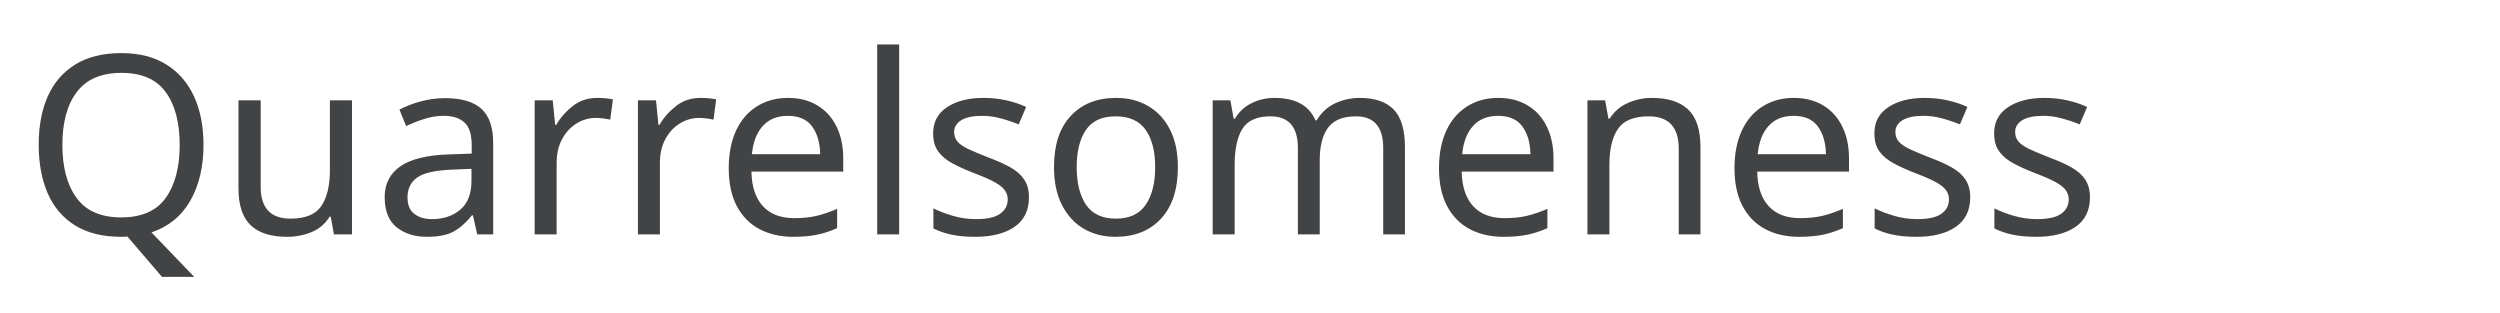
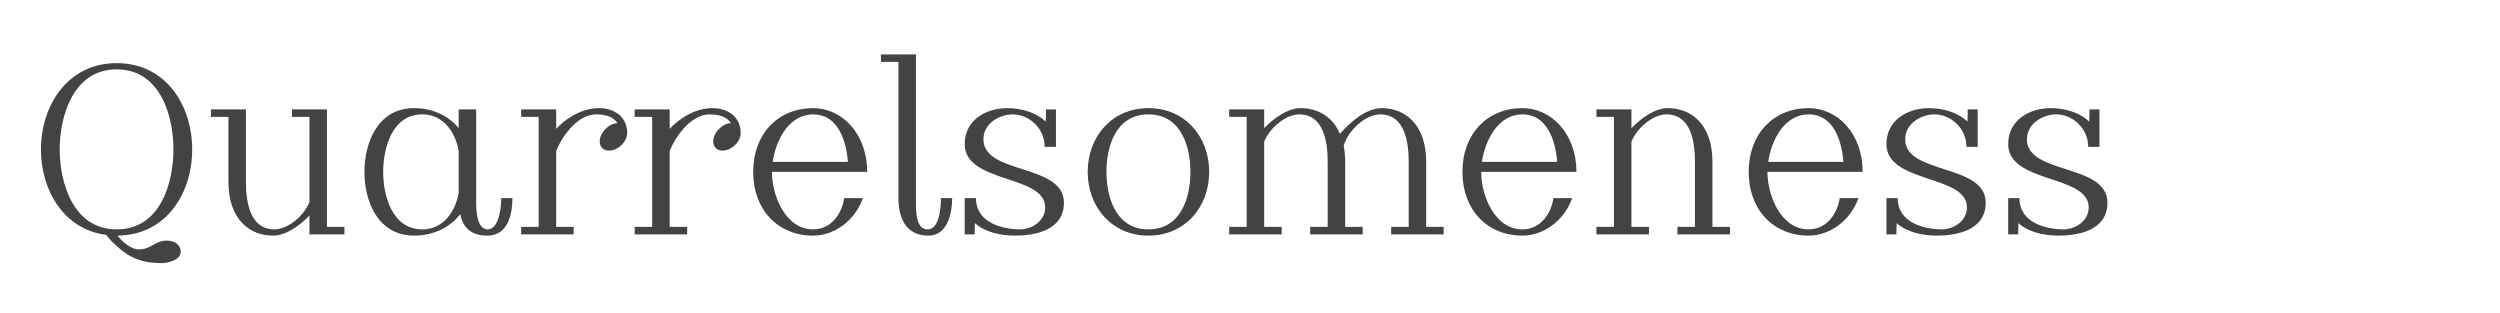
- <svg xmlns="http://www.w3.org/2000/svg" width="320" height="40">
-   <text fill="#424345" fill-rule="evenodd" font-family="Apium-Light, Apium" font-size="32" font-weight="300">
-     <tspan x="3" y="30">Quarrelsomeness </tspan>
-   </text>
+ <svg xmlns="http://www.w3.org/2000/svg" width="320px" height="40px" viewBox="0 0 320 40" version="1.1">
+   <g id="_exports" stroke="none" stroke-width="1" fill="none" fill-rule="evenodd">
+     <g id="Apium" transform="translate(0, -686)">
+       <g id="apium-latin-light" transform="translate(0, 686)">
+         <rect id="Rectangle" fill="#F7DF88" opacity="0" x="0" y="0" width="320" height="40" />
+         <g transform="translate(5.24, 6.96)" fill="#424345" fill-rule="nonzero">
+           <path d="M15.456,26.72 C16.288,26.72 17.888,26.304 17.888,25.28 C17.888,24.256 16.96,23.84 16.128,23.84 C14.56,23.84 14.112,24.96 12.544,24.96 C11.552,24.96 10.496,24.064 9.792,23.2 C16.096,23.136 19.36,17.728 19.36,12.16 C19.36,6.624 16.064,1.12 9.696,1.12 C3.36,1.12 0,6.624 0,12.16 C0,17.344 2.88,22.4 8.352,23.104 C8.864,23.776 9.248,24.128 9.92,24.736 C11.424,26.048 12.928,26.72 15.456,26.72 Z M2.4,12.16 C2.4,7.968 4.096,1.92 9.696,1.92 C15.328,1.92 16.96,7.968 16.96,12.16 C16.96,16.384 15.328,22.4 9.696,22.4 C4.096,22.4 2.4,16.384 2.4,12.16 Z" id="Shape" />
+           <path d="M29.696,23.2 C31.36,23.2 33.12,21.92 34.368,20.64 L34.368,23.04 L38.848,23.04 L38.848,22.08 L36.608,22.08 L36.608,7.04 L32.128,7.04 L32.128,8 L34.368,8 L34.368,18.912 C33.6,20.768 31.552,22.4 29.888,22.4 C26.688,22.4 26.24,18.752 26.24,16.32 L26.24,7.04 L21.76,7.04 L21.76,8 L24,8 L24,16.32 C24,21.088 26.688,23.2 29.696,23.2 Z" id="Path" />
+           <path d="M47.776,23.2 C50.208,23.2 52.352,22.176 53.664,20.448 C54.08,22.368 55.232,23.2 57.152,23.2 C59.904,23.2 60.352,20.192 60.352,18.4 L58.912,18.4 C58.912,20.416 58.368,22.4 57.184,22.4 C56.032,22.4 55.712,20.736 55.712,19.04 L55.712,7.04 L53.472,7.04 L53.472,9.44 C52.16,7.84 50.112,6.88 47.776,6.88 C43.072,6.88 41.408,11.36 41.408,15.04 C41.408,18.72 43.072,23.2 47.776,23.2 Z M43.808,15.04 C43.808,12.128 44.864,7.68 48.832,7.68 C51.52,7.68 53.056,9.984 53.472,12.352 L53.472,17.728 C53.056,20.096 51.52,22.4 48.832,22.4 C44.864,22.4 43.808,17.952 43.808,15.04 Z" id="Shape" />
+           <path d="M61.472,23.04 L68.192,23.04 L68.192,22.08 L65.952,22.08 L65.952,12.384 C66.816,10.176 68.864,7.68 71.04,7.68 C72.032,7.68 73.216,7.872 73.792,8.8 C72.672,8.832 71.52,10.048 71.52,11.136 C71.52,11.84 72,12.32 72.704,12.32 C73.824,12.32 75.04,11.232 75.04,10.048 C75.04,7.968 73.344,6.88 71.456,6.88 C68.928,6.88 66.88,8.512 65.952,9.536 L65.952,7.04 L61.472,7.04 L61.472,8 L63.712,8 L63.712,22.08 L61.472,22.08 L61.472,23.04 Z" id="Path" />
+           <path d="M76,23.04 L82.72,23.04 L82.72,22.08 L80.48,22.08 L80.48,12.384 C81.344,10.176 83.392,7.68 85.568,7.68 C86.56,7.68 87.744,7.872 88.32,8.8 C87.2,8.832 86.048,10.048 86.048,11.136 C86.048,11.84 86.528,12.32 87.232,12.32 C88.352,12.32 89.568,11.232 89.568,10.048 C89.568,7.968 87.872,6.88 85.984,6.88 C83.456,6.88 81.408,8.512 80.48,9.536 L80.48,7.04 L76,7.04 L76,8 L78.24,8 L78.24,22.08 L76,22.08 L76,23.04 Z" id="Path" />
+           <path d="M98.848,23.2 C101.408,23.2 104.128,21.44 105.216,18.4 L102.816,18.4 C102.528,20.384 101.152,22.4 98.848,22.4 C95.296,22.4 93.568,18.08 93.568,15.04 L105.76,15.04 C105.76,10.176 102.56,6.88 98.848,6.88 C94.368,6.88 91.168,10.144 91.168,15.04 C91.168,19.936 94.368,23.2 98.848,23.2 Z M93.664,13.76 C94.08,10.912 95.776,7.68 98.848,7.68 C101.952,7.68 103.072,10.912 103.296,13.76 L93.664,13.76 Z" id="Shape" />
+           <path d="M113.6,23.2 C116.096,23.2 116.64,20.192 116.64,18.4 L115.2,18.4 C115.2,20.416 114.752,22.4 113.504,22.4 C112.192,22.4 112,20.736 112,19.04 L112,0 L107.52,0 L107.52,0.96 L109.76,0.96 L109.76,18.4 C109.76,21.408 111.04,23.2 113.6,23.2 Z" id="Path" />
+           <path d="M124.672,23.2 C127.104,23.2 130.944,22.592 130.944,18.976 C130.944,13.952 120.64,15.424 120.64,10.88 C120.64,8.736 122.816,7.68 124.384,7.68 C126.496,7.68 128.48,9.472 128.48,11.84 L129.92,11.84 L129.92,7.04 L128.64,7.04 C128.64,7.616 128.64,8.16 128.608,8.608 C127.36,7.392 125.408,6.88 123.68,6.88 C121.024,6.88 118.24,8.352 118.24,11.488 C118.24,16.544 128.544,15.36 128.544,19.584 C128.544,21.44 126.688,22.4 125.344,22.4 C123.232,22.4 119.68,21.632 119.68,18.4 L118.24,18.4 L118.24,23.04 L119.52,23.04 C119.52,22.496 119.52,22.016 119.552,21.6 C120.864,22.784 122.88,23.2 124.672,23.2 Z" id="Path" />
+           <path d="M141.76,23.2 C146.464,23.2 149.536,19.52 149.536,15.04 C149.536,10.56 146.464,6.88 141.76,6.88 C137.056,6.88 133.984,10.56 133.984,15.04 C133.984,19.52 137.056,23.2 141.76,23.2 Z M136.384,15.04 C136.384,11.936 137.504,7.68 141.76,7.68 C146.016,7.68 147.136,11.936 147.136,15.04 C147.136,18.144 146.016,22.4 141.76,22.4 C137.504,22.4 136.384,18.144 136.384,15.04 Z" id="Shape" />
+           <path d="M172.832,23.04 L179.552,23.04 L179.552,22.08 L177.312,22.08 L177.312,13.76 C177.312,8.992 174.624,6.88 171.616,6.88 C169.632,6.88 167.52,8.704 166.272,10.176 C165.312,7.904 163.36,6.88 161.248,6.88 C159.584,6.88 157.824,8.16 156.576,9.44 L156.576,7.04 L152.096,7.04 L152.096,8 L154.336,8 L154.336,22.08 L152.096,22.08 L152.096,23.04 L158.816,23.04 L158.816,22.08 L156.576,22.08 L156.576,11.168 C157.344,9.312 159.392,7.68 161.056,7.68 C164.256,7.68 164.704,11.328 164.704,13.76 L164.704,22.08 L162.464,22.08 L162.464,23.04 L169.184,23.04 L169.184,22.08 L166.944,22.08 L166.944,13.76 C166.944,13.024 166.88,12.32 166.752,11.712 C167.328,9.664 169.6,7.68 171.424,7.68 C174.624,7.68 175.072,11.328 175.072,13.76 L175.072,22.08 L172.832,22.08 L172.832,23.04 Z" id="Path" />
+           <path d="M189.632,23.2 C192.192,23.2 194.912,21.44 196,18.4 L193.6,18.4 C193.312,20.384 191.936,22.4 189.632,22.4 C186.08,22.4 184.352,18.08 184.352,15.04 L196.544,15.04 C196.544,10.176 193.344,6.88 189.632,6.88 C185.152,6.88 181.952,10.144 181.952,15.04 C181.952,19.936 185.152,23.2 189.632,23.2 Z M184.448,13.76 C184.864,10.912 186.56,7.68 189.632,7.68 C192.736,7.68 193.856,10.912 194.08,13.76 L184.448,13.76 Z" id="Shape" />
+           <path d="M209.472,23.04 L216.192,23.04 L216.192,22.08 L213.952,22.08 L213.952,13.76 C213.952,8.992 211.264,6.88 208.256,6.88 C206.592,6.88 204.832,8.16 203.584,9.44 L203.584,7.04 L199.104,7.04 L199.104,8 L201.344,8 L201.344,22.08 L199.104,22.08 L199.104,23.04 L205.824,23.04 L205.824,22.08 L203.584,22.08 L203.584,11.168 C204.352,9.312 206.4,7.68 208.064,7.68 C211.264,7.68 211.712,11.328 211.712,13.76 L211.712,22.08 L209.472,22.08 L209.472,23.04 Z" id="Path" />
+           <path d="M226.272,23.2 C228.832,23.2 231.552,21.44 232.64,18.4 L230.24,18.4 C229.952,20.384 228.576,22.4 226.272,22.4 C222.72,22.4 220.992,18.08 220.992,15.04 L233.184,15.04 C233.184,10.176 229.984,6.88 226.272,6.88 C221.792,6.88 218.592,10.144 218.592,15.04 C218.592,19.936 221.792,23.2 226.272,23.2 Z M221.088,13.76 C221.504,10.912 223.2,7.68 226.272,7.68 C229.376,7.68 230.496,10.912 230.72,13.76 L221.088,13.76 Z" id="Shape" />
+           <path d="M242.656,23.2 C245.088,23.2 248.928,22.592 248.928,18.976 C248.928,13.952 238.624,15.424 238.624,10.88 C238.624,8.736 240.8,7.68 242.368,7.68 C244.48,7.68 246.464,9.472 246.464,11.84 L247.904,11.84 L247.904,7.04 L246.624,7.04 C246.624,7.616 246.624,8.16 246.592,8.608 C245.344,7.392 243.392,6.88 241.664,6.88 C239.008,6.88 236.224,8.352 236.224,11.488 C236.224,16.544 246.528,15.36 246.528,19.584 C246.528,21.44 244.672,22.4 243.328,22.4 C241.216,22.4 237.664,21.632 237.664,18.4 L236.224,18.4 L236.224,23.04 L237.504,23.04 C237.504,22.496 237.504,22.016 237.536,21.6 C238.848,22.784 240.864,23.2 242.656,23.2 Z" id="Path" />
+           <path d="M258.24,23.2 C260.672,23.2 264.512,22.592 264.512,18.976 C264.512,13.952 254.208,15.424 254.208,10.88 C254.208,8.736 256.384,7.68 257.952,7.68 C260.064,7.68 262.048,9.472 262.048,11.84 L263.488,11.84 L263.488,7.04 L262.208,7.04 C262.208,7.616 262.208,8.16 262.176,8.608 C260.928,7.392 258.976,6.88 257.248,6.88 C254.592,6.88 251.808,8.352 251.808,11.488 C251.808,16.544 262.112,15.36 262.112,19.584 C262.112,21.44 260.256,22.4 258.912,22.4 C256.8,22.4 253.248,21.632 253.248,18.4 L251.808,18.4 L251.808,23.04 L253.088,23.04 C253.088,22.496 253.088,22.016 253.12,21.6 C254.432,22.784 256.448,23.2 258.24,23.2 Z" id="Path" />
+         </g>
+       </g>
+     </g>
+   </g>
</svg>
